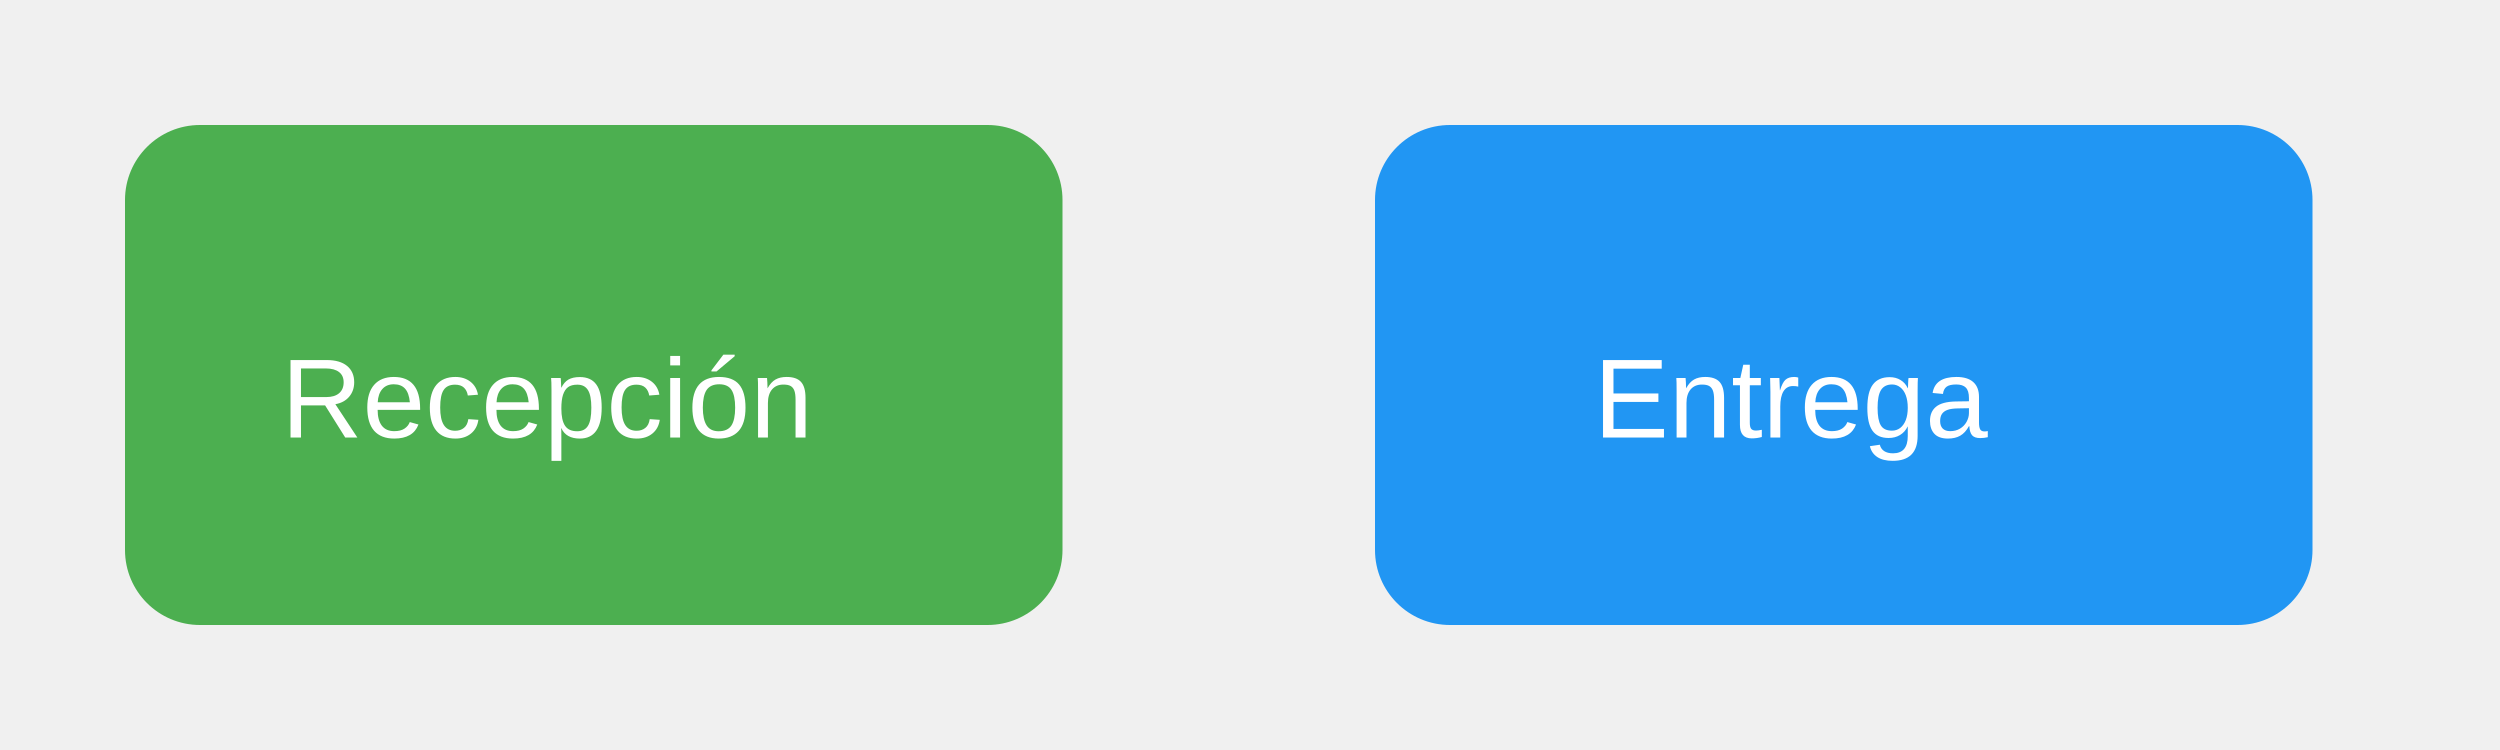
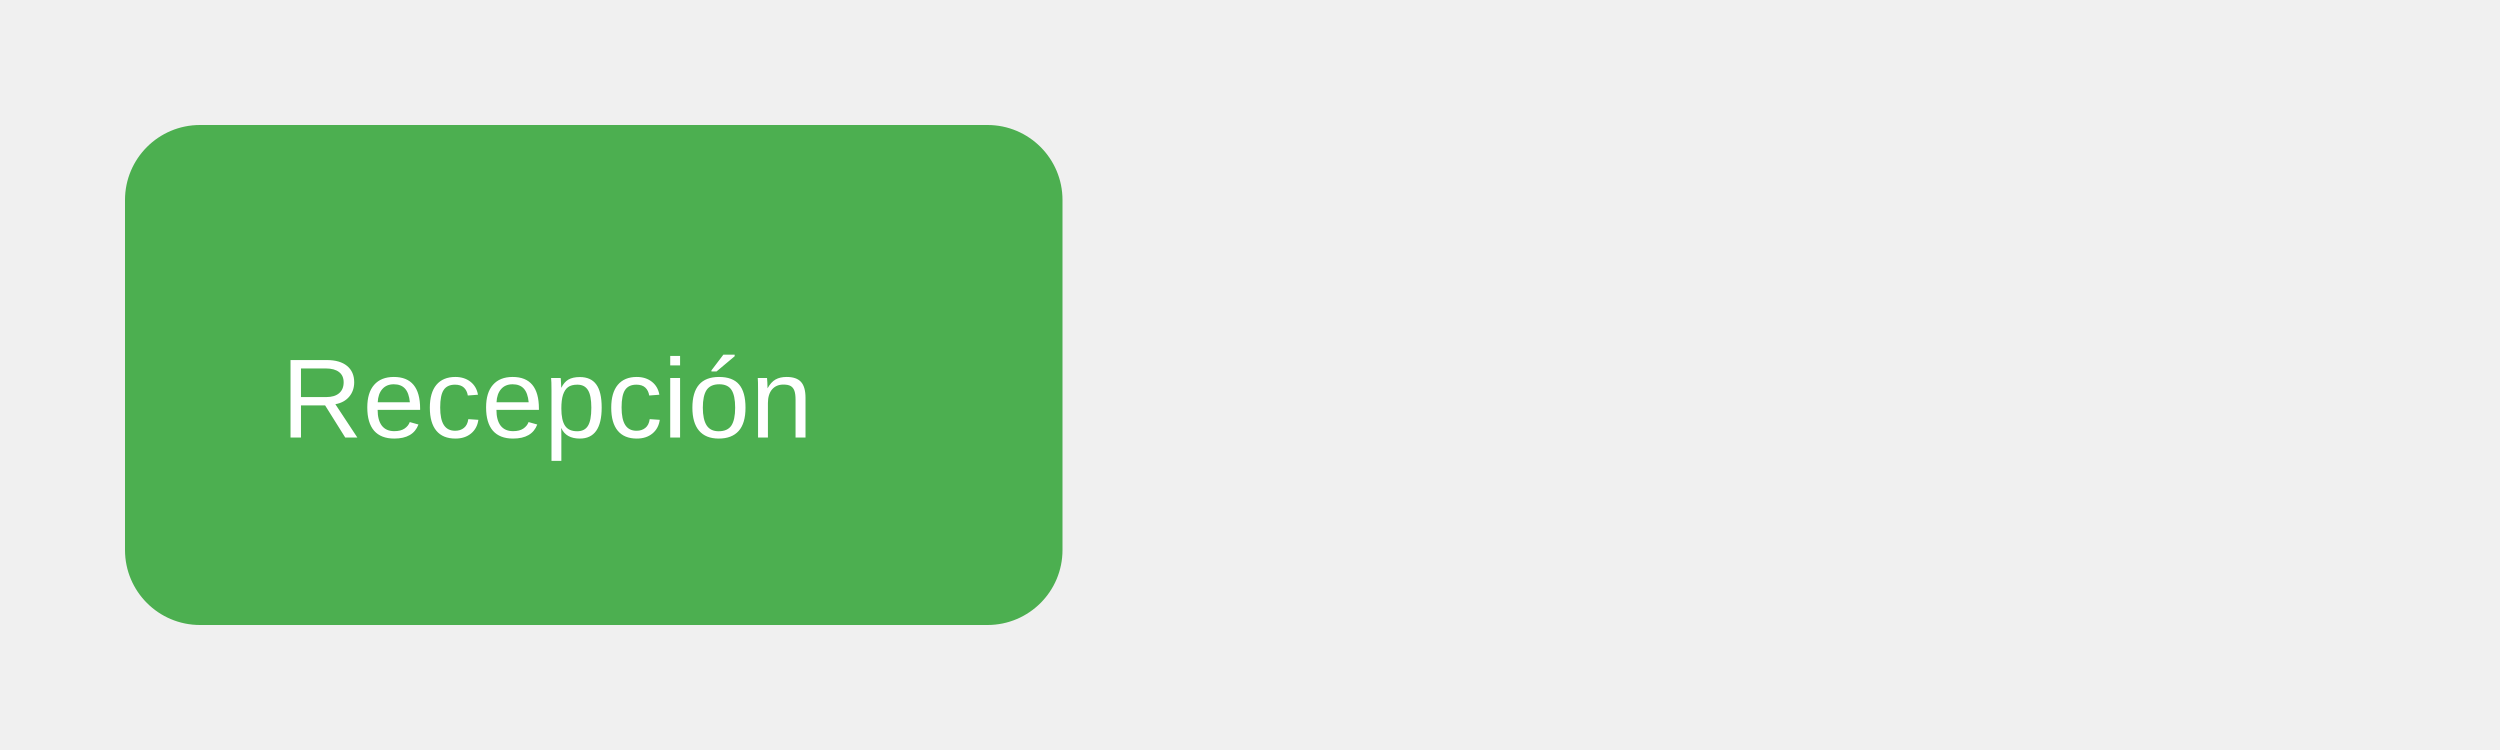
<svg xmlns="http://www.w3.org/2000/svg" width="400" height="120">
  <a href="https://www.appsheet.com/start/118dd56e-e043-44b9-9746-0ca059991a46#view=Recepcion" target="_blank">
    <rect x="20" y="20" width="150" height="80" fill="#4CAF50" rx="12" />
    <text x="45" y="70" font-size="18" fill="#fff" font-family="Arial">Recepción</text>
  </a>
-   <a href="https://www.appsheet.com/start/118dd56e-e043-44b9-9746-0ca059991a46#view=Entrega" target="_blank">
-     <rect x="220" y="20" width="150" height="80" fill="#2196F3" rx="12" />
-     <text x="255" y="70" font-size="18" fill="#fff" font-family="Arial">Entrega</text>
-   </a>
</svg>
